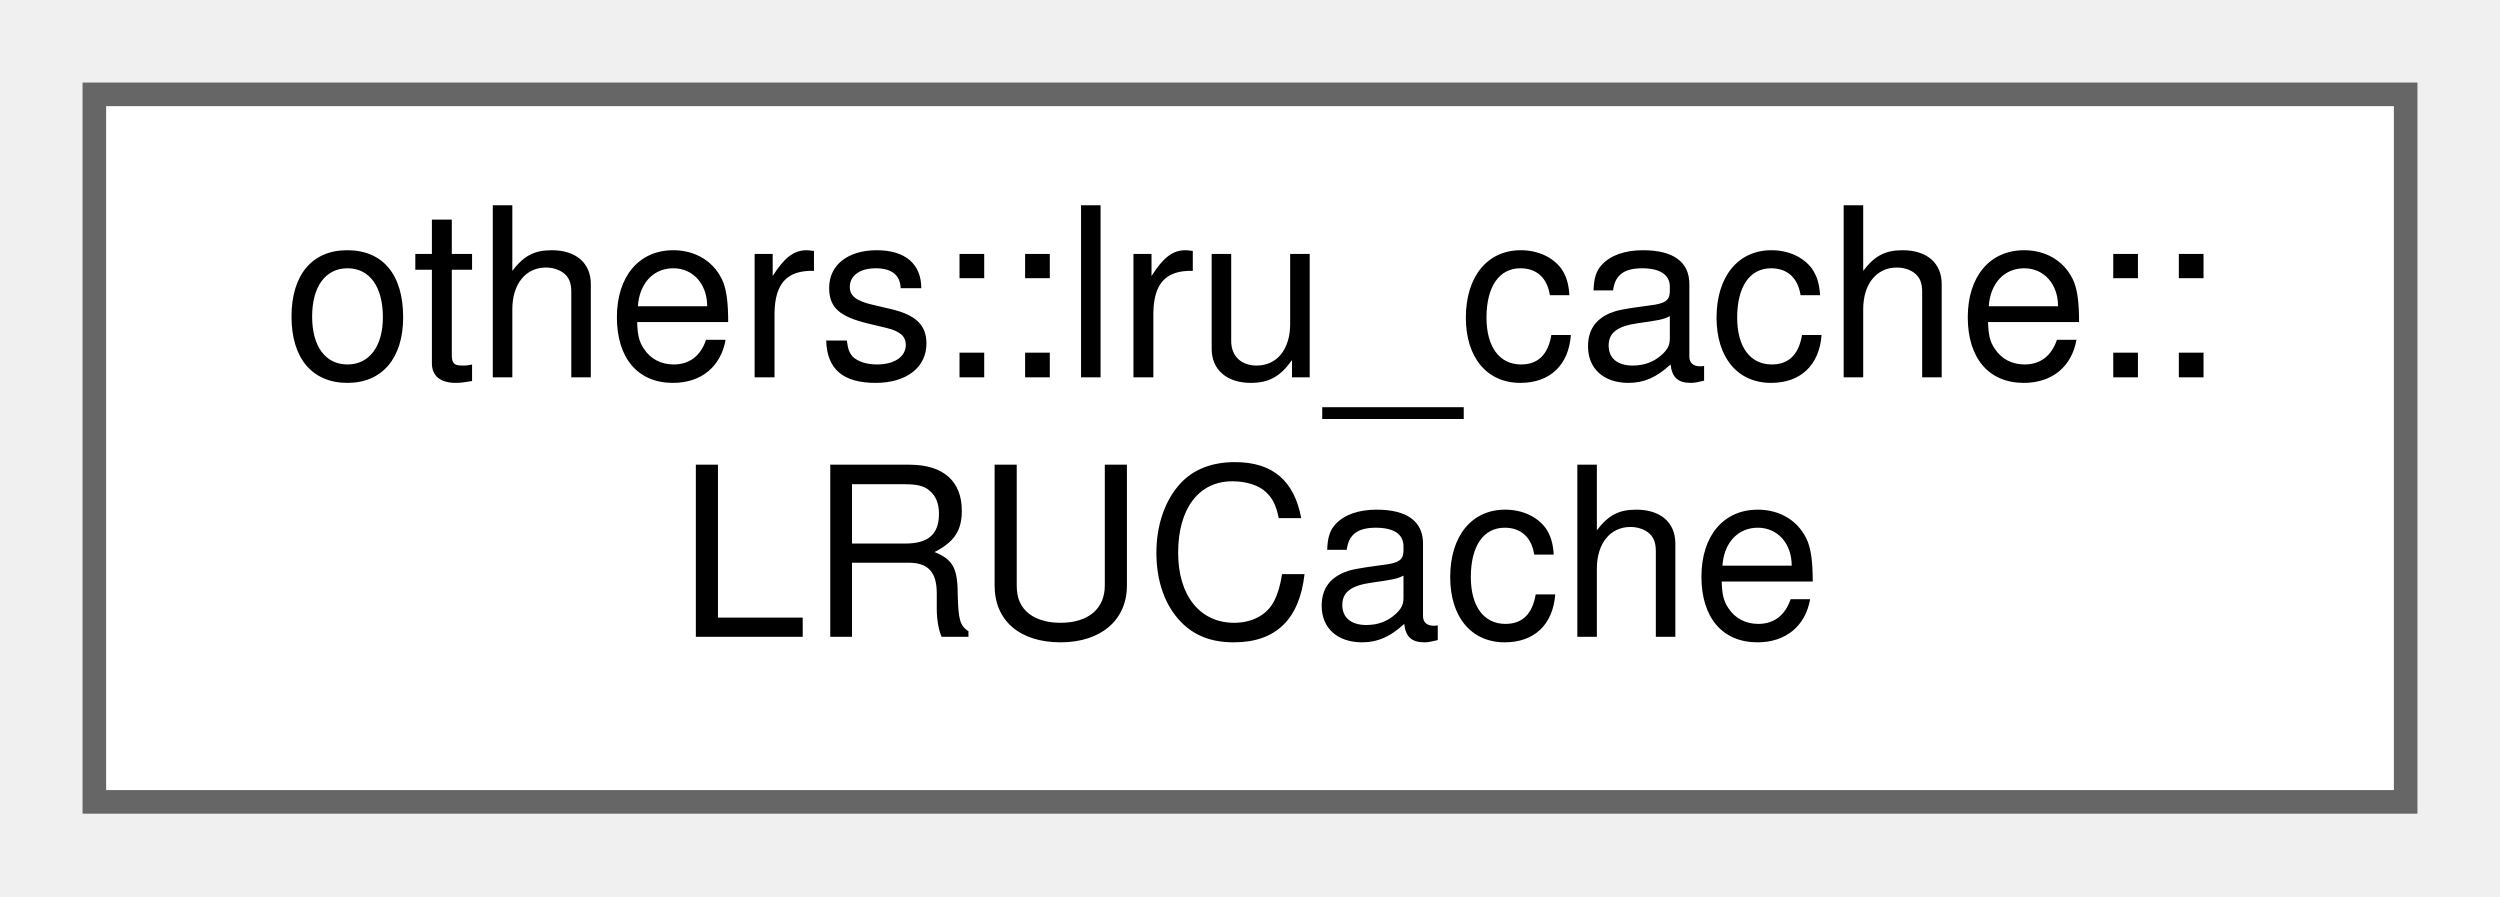
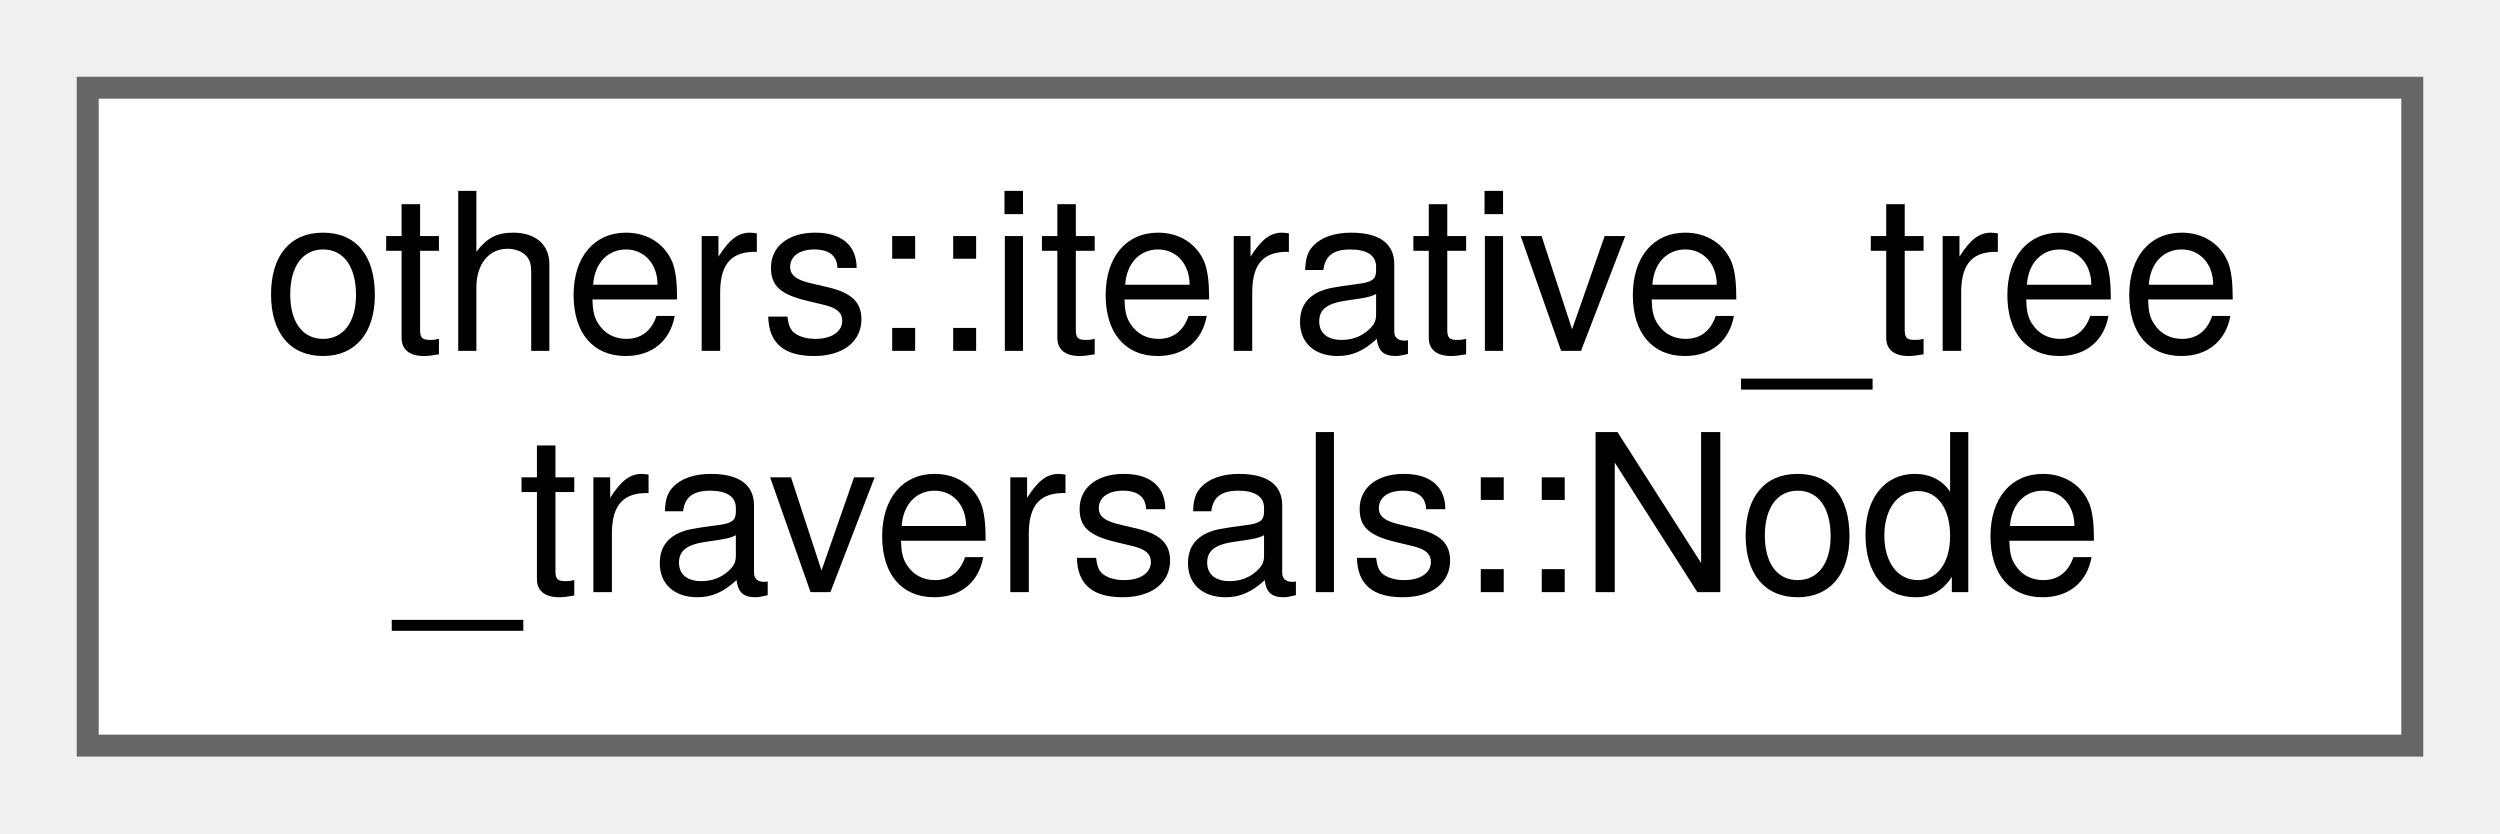
- <svg xmlns="http://www.w3.org/2000/svg" xmlns:xlink="http://www.w3.org/1999/xlink" width="106pt" height="38pt" viewBox="0.00 0.00 106.00 38.00">
+ <svg xmlns="http://www.w3.org/2000/svg" xmlns:xlink="http://www.w3.org/1999/xlink" width="114pt" height="38pt" viewBox="0.00 0.00 114.00 38.00">
  <g id="graph0" class="graph" transform="scale(1 1) rotate(0) translate(4 34)">
    <g id="node1" class="node">
      <g id="a_node1">
-         <a xlink:href="d6/dae/classothers_1_1lru__cache_1_1_l_r_u_cache.html" target="_top" xlink:title="LRU cache class.">
-           <polygon fill="white" stroke="#666666" points="98,-30 0,-30 0,0 98,0 98,-30" />
-           <text text-anchor="start" x="8" y="-18" font-family="Helvetica,sans-Serif" font-size="10.00">others::lru_cache::</text>
-           <text text-anchor="middle" x="49" y="-7" font-family="Helvetica,sans-Serif" font-size="10.00">LRUCache</text>
+         <a xlink:href="d2/d9a/structothers_1_1iterative__tree__traversals_1_1_node.html" target="_top" xlink:title="defines the structure of a node of the tree">
+           <polygon fill="white" stroke="#666666" points="106,-30 0,-30 0,0 106,0 106,-30" />
+           <text text-anchor="start" x="8" y="-18" font-family="Helvetica,sans-Serif" font-size="10.00">others::iterative_tree</text>
+           <text text-anchor="middle" x="53" y="-7" font-family="Helvetica,sans-Serif" font-size="10.00">_traversals::Node</text>
        </a>
      </g>
    </g>
  </g>
</svg>
